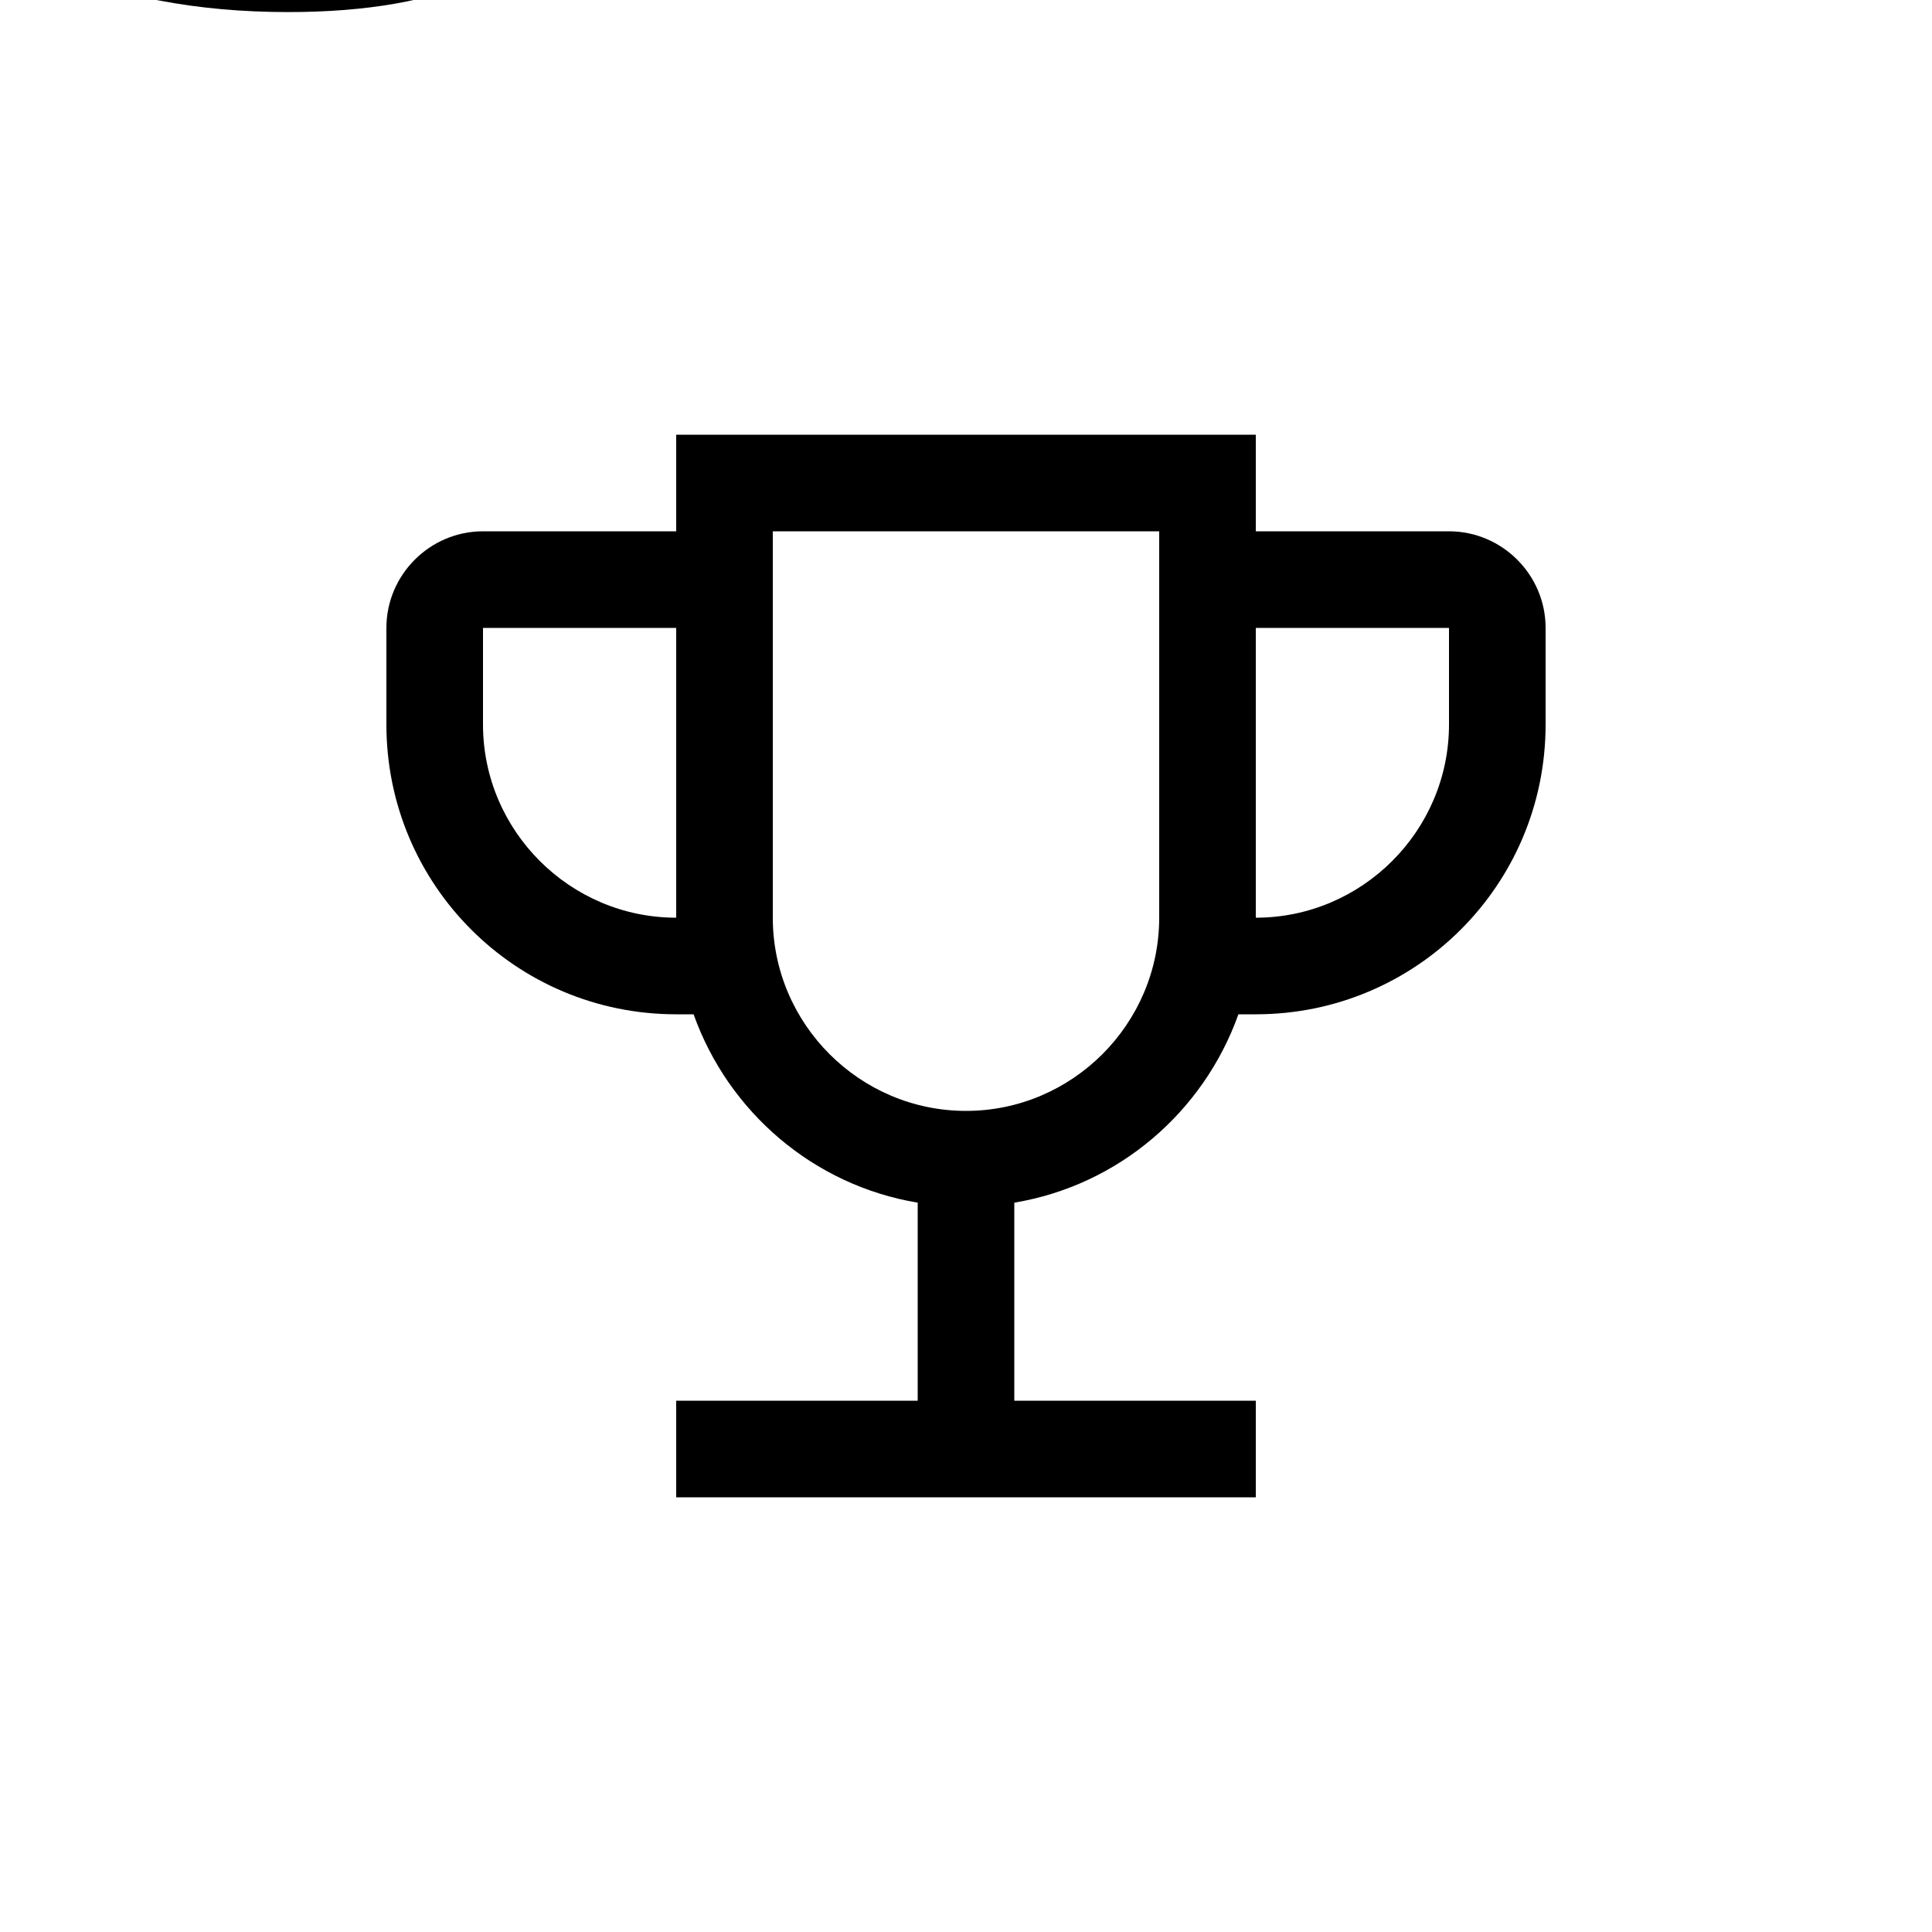
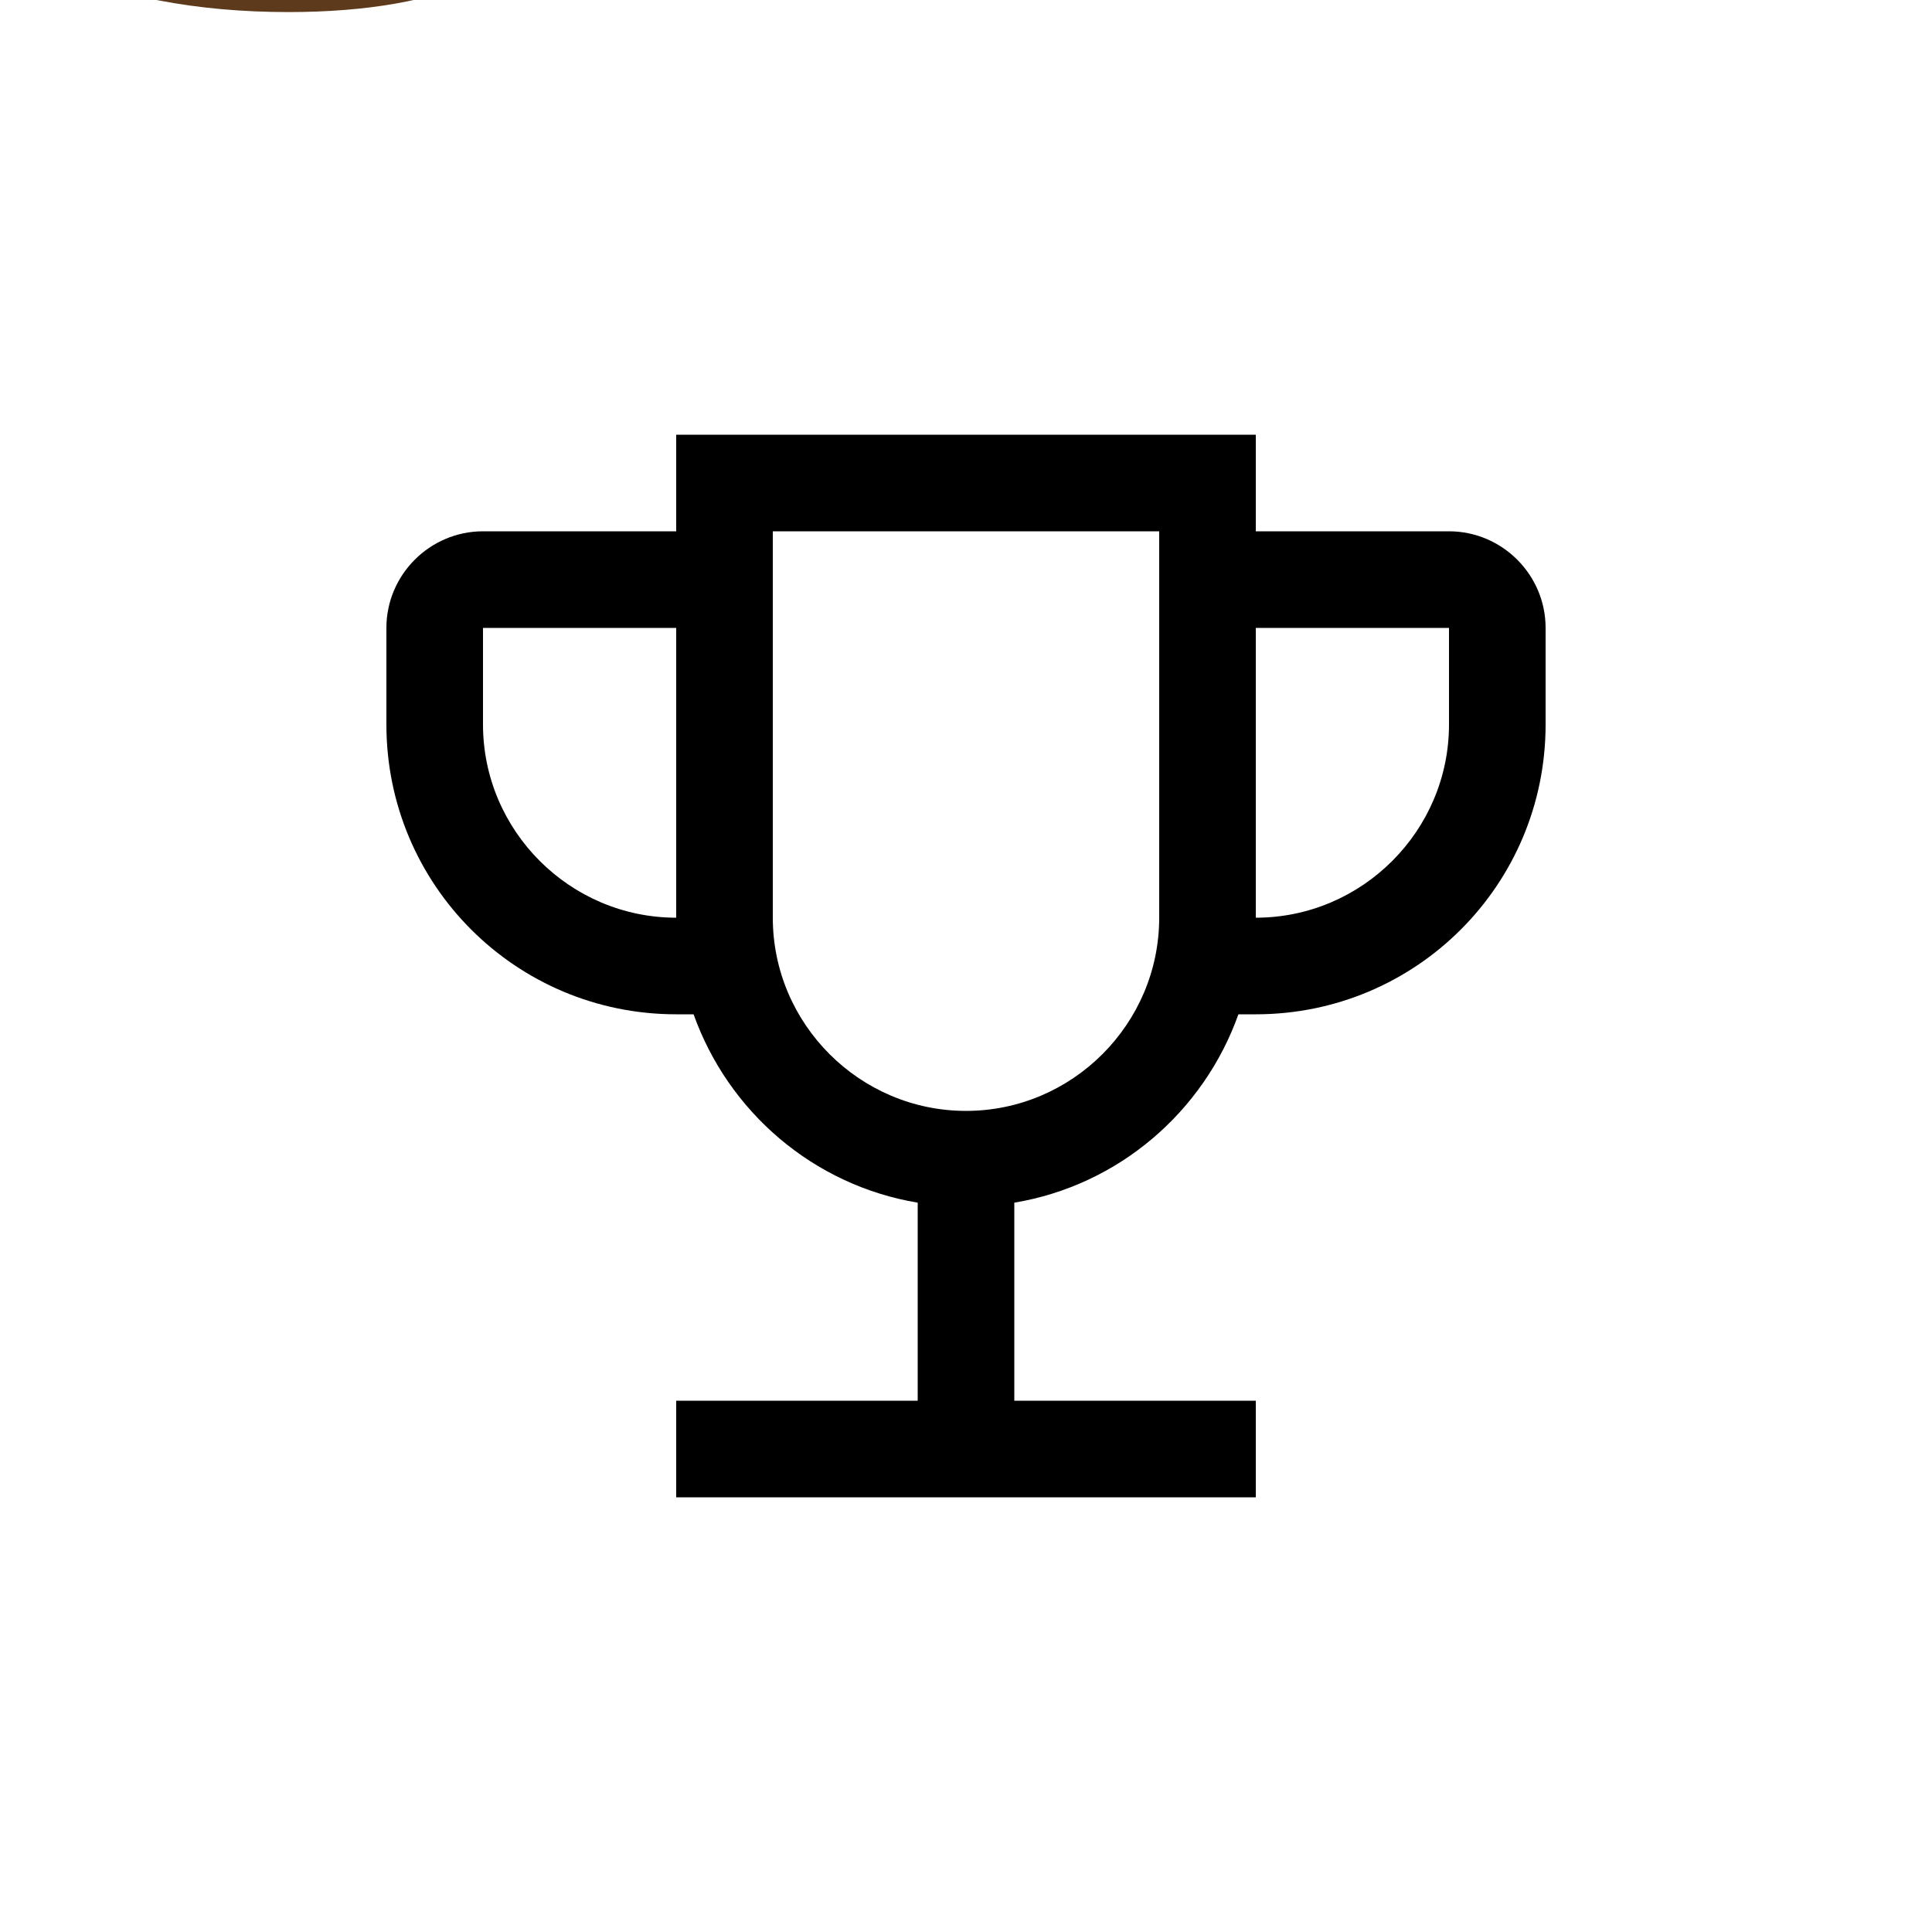
<svg xmlns="http://www.w3.org/2000/svg" xmlns:xlink="http://www.w3.org/1999/xlink" enable-background="new 0 0 20 20" height="48px" viewBox="0 0 20 20" width="48px" fill="#000000" version="1.1" id="svg14">
  <defs id="defs18">
    <linearGradient id="linearGradient1240">
      <stop style="stop-color:#f2f607;stop-opacity:1;" offset="0" id="stop1236" />
      <stop style="stop-color:#f0e7d2;stop-opacity:1;" offset="1" id="stop1238" />
    </linearGradient>
    <linearGradient id="linearGradient1216-1">
      <stop style="stop-color:#b79222;stop-opacity:1;" offset="0" id="stop1231" />
      <stop style="stop-color:#f0e7d2;stop-opacity:1;" offset="1" id="stop1233" />
    </linearGradient>
    <linearGradient id="linearGradient1216-2">
      <stop style="stop-color:#b79222;stop-opacity:1;" offset="0" id="stop1212" />
      <stop style="stop-color:#f0e7d2;stop-opacity:1;" offset="1" id="stop1214" />
    </linearGradient>
    <linearGradient id="linearGradient1195-1">
-       <stop style="stop-color:#575245;stop-opacity:1;" offset="0" id="stop1191" />
-       <stop style="stop-color:#f0e7d2;stop-opacity:1;" offset="1" id="stop1193" />
+       <stop style="stop-color:#828282;stop-opacity:1;" offset="0" id="stop1191" />
+       <stop style="stop-color:#f0e7d2;stop-opacity:1;" offset="0.967" id="stop1193" />
    </linearGradient>
-     <radialGradient xlink:href="#linearGradient1195-1" id="radialGradient1197" cx="70" cy="10" fx="70" fy="10" r="6.042" gradientTransform="matrix(1,0,0,0.9172414,-0.6231743,0.02865746)" gradientUnits="userSpaceOnUse" />
-     <radialGradient xlink:href="#linearGradient1216-1" id="radialGradient1210" cx="40" cy="10" fx="40" fy="10" r="6.042" gradientTransform="matrix(1,0,0,0.9172414,-0.6231743,0.02865737)" gradientUnits="userSpaceOnUse" />
-     <radialGradient xlink:href="#linearGradient1240" id="radialGradient1229" cx="100" cy="10" fx="100" fy="10" r="6.042" gradientTransform="matrix(1,0,0,0.9172414,-0.6231743,0.02865711)" gradientUnits="userSpaceOnUse" />
+     <radialGradient xlink:href="#linearGradient1195-1" id="radialGradient1197" cx="66.518" cy="11.705" fx="66.518" fy="11.705" r="6.042" gradientTransform="matrix(1,0,0,0.9172414,-0.6231743,0.02865746)" gradientUnits="userSpaceOnUse" spreadMethod="reflect" />
+     <radialGradient xlink:href="#linearGradient1216-1" id="radialGradient1210" cx="37.376" cy="10.66" fx="37.376" fy="10.66" r="6.042" gradientTransform="matrix(1,0,0,0.9172414,-0.6231743,0.02865737)" gradientUnits="userSpaceOnUse" />
+     <radialGradient xlink:href="#linearGradient1240" id="radialGradient1229" cx="97.225" cy="9.285" fx="97.225" fy="9.285" r="6.042" gradientTransform="matrix(1,0,0,0.9172414,-0.6231743,0.02865711)" gradientUnits="userSpaceOnUse" />
+     <radialGradient xlink:href="#linearGradient1240" id="radialGradient1229-0" cx="97.225" cy="9.285" fx="97.225" fy="9.285" r="6.042" gradientTransform="matrix(1,0,0,0.9172414,89.28635,-0.01220188)" gradientUnits="userSpaceOnUse" />
+     <radialGradient xlink:href="#linearGradient1195-1" id="radialGradient1197-6" cx="66.518" cy="11.705" fx="66.518" fy="11.705" r="6.042" gradientTransform="matrix(1,0,0,0.9172414,89.28635,-0.01220188)" gradientUnits="userSpaceOnUse" spreadMethod="reflect" />
+     <radialGradient xlink:href="#linearGradient1216-1" id="radialGradient1210-8" cx="37.376" cy="10.66" fx="37.376" fy="10.66" r="6.042" gradientTransform="matrix(1,0,0,0.9172414,89.28635,-0.01220188)" gradientUnits="userSpaceOnUse" />
  </defs>
  <g id="layer4">
    <g id="g4" style="display:inline">
      <rect fill="none" height="20" width="20" x="0" id="rect2" y="0" />
    </g>
    <g id="g12" transform="translate(0,-0.5)" style="display:inline">
      <g id="g6" />
      <g id="g10">
        <path d="M 15,6 H 13 V 5 H 7 V 6 H 5 C 4.45,6 4,6.45 4,7 v 1 c 0,1.66 1.34,3 3,3 h 0.18 c 0.36,1.01 1.24,1.77 2.32,1.95 V 15 H 7 v 1 h 2.5 1 2.5 V 15 H 10.5 V 12.95 C 11.58,12.77 12.46,12.01 12.82,11 H 13 c 1.66,0 3,-1.34 3,-3 V 7 C 16,6.45 15.55,6 15,6 Z M 5,8 V 7 h 2 v 3 C 5.9,10 5,9.1 5,8 Z m 5,4 C 8.9,12 8,11.1 8,10 V 6 h 4 v 4 c 0,1.1 -0.9,2 -2,2 z m 5,-4 c 0,1.1 -0.9,2 -2,2 V 7 h 2 z" id="path8" />
      </g>
    </g>
  </g>
  <g id="layer1">
    <path d="m 104.377,4.701 h -2 v -1 h -6 v 1 h -2 c -0.55,0 -1,0.45 -1,1 v 1 c 0,1.66 1.34,3 3,3 h 0.18 c 0.36,1.01 1.24,1.77 2.32,1.95 v 2.05 h -2.5 v 1 h 2.5 1 2.5 v -1 h -2.5 v -2.05 c 1.08,-0.18 1.96,-0.94 2.32,-1.95 h 0.18 c 1.66,0 3,-1.34 3,-3 v -1 c 0,-0.55 -0.45,-1 -1,-1 z m -10,2 v -1 h 2 v 3 c -1.1,0 -2,-0.9 -2,-2 z m 10,0 c 0,1.1 -0.9,2 -2,2 V 5.701 h 2 z" id="path8-1" style="fill:url(#radialGradient1229);fill-opacity:1;stroke:#000000;stroke-width:0.417;stroke-dasharray:none;stroke-opacity:1" />
-     <text xml:space="preserve" style="font-size:12.222px;line-height:1.25;font-family:sans-serif;display:inline;stroke-width:0.417" x="97.801" y="16.892" id="text1310-7">
-       <tspan id="tspan1308-6" style="font-style:normal;font-variant:normal;font-weight:bold;font-stretch:normal;font-size:12.222px;font-family:sans-serif;-inkscape-font-specification:'sans-serif Bold';stroke-width:0.417" x="0" y="0">1</tspan>
+     <text xml:space="preserve" style="font-size:12.222px;line-height:1.25;font-family:sans-serif;display:inline;stroke-width:0.417;fill:#b4ad07;fill-opacity:1" x="97.801" y="16.892" id="text1310-7">
+       <tspan id="tspan1308-6" style="font-style:normal;font-variant:normal;font-weight:bold;font-stretch:normal;font-size:12.222px;font-family:sans-serif;-inkscape-font-specification:'sans-serif Bold';stroke-width:0.417;fill:#b4ad07;fill-opacity:1" x="0" y="0">1</tspan>
    </text>
+     <path style="fill:#fffad0;stroke:none;stroke-width:0.417px;stroke-linecap:butt;stroke-linejoin:miter;stroke-opacity:1;fill-opacity:1" d="m 97.217,4.157 0.018,4.924 0.393,0.749 -0.054,-5.691 z" id="path1057" />
+     <path style="fill:#fffad0;fill-opacity:1;stroke:none;stroke-width:0.367px;stroke-linecap:butt;stroke-linejoin:miter;stroke-opacity:1" d="m 98.136,4.18 -0.018,3.813 -0.393,0.58 0.054,-4.407 z" id="path1057-2" />
  </g>
  <g id="layer2">
    <path d="m 74.377,4.701 h -2 v -1 h -6 v 1 h -2 c -0.55,0 -1,0.45 -1,1 v 1 c 0,1.66 1.34,3 3,3 h 0.18 c 0.36,1.01 1.24,1.77 2.32,1.95 v 2.05 h -2.5 v 1 h 2.5 1 2.5 v -1 h -2.5 v -2.05 c 1.08,-0.18 1.96,-0.94 2.32,-1.95 h 0.18 c 1.66,0 3,-1.34 3,-3 V 5.701 c 0,-0.55 -0.45,-1 -1,-1 z m -10,2 V 5.701 h 2 v 3 c -1.1,0 -2,-0.9 -2,-2 z m 10,0 c 0,1.1 -0.9,2 -2,2 V 5.701 h 2 z" id="path8-6" style="fill:url(#radialGradient1197);fill-opacity:1;stroke:#000000;stroke-width:0.417;stroke-dasharray:none;stroke-opacity:1" />
-     <text xml:space="preserve" style="font-size:12.222px;line-height:1.25;font-family:sans-serif;display:inline;stroke-width:0.417" x="68.273" y="16.892" id="text1310-3">
-       <tspan id="tspan1308-5" style="font-style:normal;font-variant:normal;font-weight:bold;font-stretch:normal;font-size:12.222px;font-family:sans-serif;-inkscape-font-specification:'sans-serif Bold';stroke-width:0.417" x="0" y="0">2</tspan>
+     <text xml:space="preserve" style="font-size:12.222px;line-height:1.25;font-family:sans-serif;display:inline;stroke-width:0.417;fill:#646464;fill-opacity:1" x="68.273" y="16.892" id="text1310-3">
+       <tspan id="tspan1308-5" style="font-style:normal;font-variant:normal;font-weight:bold;font-stretch:normal;font-size:12.222px;font-family:sans-serif;-inkscape-font-specification:'sans-serif Bold';stroke-width:0.417;fill:#646464;fill-opacity:1" x="0" y="0">2</tspan>
    </text>
+     <path style="fill:#f6f5eb;fill-opacity:1;stroke:none;stroke-width:0.417px;stroke-linecap:butt;stroke-linejoin:miter;stroke-opacity:1" d="m 67.06,4.313 0.018,4.924 0.393,0.749 -0.054,-5.691 z" id="path1057-3" />
+     <path style="fill:#f6f5eb;fill-opacity:1;stroke:none;stroke-width:0.367px;stroke-linecap:butt;stroke-linejoin:miter;stroke-opacity:1" d="m 67.978,4.335 -0.018,3.813 -0.393,0.58 0.054,-4.407 z" id="path1057-2-8" />
  </g>
  <g id="layer3">
    <path d="m 44.377,4.701 h -2 v -1 h -6 v 1 h -2 c -0.55,0 -1,0.45 -1,1 v 1 c 0,1.66 1.34,3 3,3 h 0.18 c 0.36,1.01 1.24,1.77 2.32,1.95 v 2.05 h -2.5 v 1 h 2.5 1 2.5 v -1 h -2.5 v -2.05 c 1.08,-0.18 1.96,-0.94 2.32,-1.95 h 0.18 c 1.66,0 3,-1.34 3,-3 v -1 c 0,-0.55 -0.45,-1 -1,-1 z m -10,2 v -1 h 2 v 3 c -1.1,0 -2,-0.9 -2,-2 z m 10,0 c 0,1.1 -0.9,2 -2,2 V 5.701 h 2 z" id="path8-2" style="fill:url(#radialGradient1210);fill-opacity:1;stroke:#000000;stroke-width:0.417;stroke-dasharray:none;stroke-opacity:1" />
-     <text xml:space="preserve" style="font-size:12.222px;line-height:1.25;font-family:sans-serif;display:inline;stroke-width:0.417" x="38.58" y="16.707" id="text1310">
-       <tspan id="tspan1308" style="font-style:normal;font-variant:normal;font-weight:bold;font-stretch:normal;font-size:12.222px;font-family:sans-serif;-inkscape-font-specification:'sans-serif Bold';stroke-width:0.417" x="0" y="0">3</tspan>
+     <text xml:space="preserve" style="font-size:12.222px;line-height:1.25;font-family:sans-serif;display:inline;stroke-width:0.417;stroke:none;fill:#5e3a1c;fill-opacity:1" x="38.58" y="16.707" id="text1310">
+       <tspan id="tspan1308" style="font-style:normal;font-variant:normal;font-weight:bold;font-stretch:normal;font-size:12.222px;font-family:sans-serif;-inkscape-font-specification:'sans-serif Bold';stroke-width:0.417;stroke:none;fill:#5e3a1c;fill-opacity:1" x="0" y="0">3</tspan>
    </text>
+     <path style="fill:#f6f5eb;fill-opacity:1;stroke:none;stroke-width:0.417px;stroke-linecap:butt;stroke-linejoin:miter;stroke-opacity:1" d="m 37.085,4.212 0.018,4.924 0.393,0.749 -0.054,-5.691 z" id="path1057-3-6" />
+     <path style="fill:#f6f5eb;fill-opacity:1;stroke:none;stroke-width:0.367px;stroke-linecap:butt;stroke-linejoin:miter;stroke-opacity:1" d="m 38.004,4.234 -0.018,3.813 -0.393,0.58 0.054,-4.407 z" id="path1057-2-8-0" />
+   </g>
+   <g id="layer6">
+     <path d="m 194.286,4.66 h -2 v -1 h -6 v 1 h -2 c -0.55,0 -1,0.45 -1,1 v 1 c 0,1.66 1.34,3 3,3 h 0.18 c 0.36,1.01 1.24,1.77 2.32,1.95 v 2.05 h -2.5 v 1 h 2.5 1 2.5 v -1 h -2.5 v -2.05 c 1.08,-0.18 1.96,-0.94 2.32,-1.95 h 0.18 c 1.66,0 3,-1.34 3,-3 v -1 c 0,-0.55 -0.45,-1 -1,-1 z m -10,2 v -1 h 2 v 3 c -1.1,0 -2,-0.9 -2,-2 z m 10,0 c 0,1.1 -0.9,2 -2,2 v -3 h 2 z" id="path8-1-3" style="fill:url(#radialGradient1229-0);fill-opacity:1;stroke:#000000;stroke-width:0.417;stroke-dasharray:none;stroke-opacity:1;opacity:0.511" />
+     <text xml:space="preserve" style="font-size:12.222px;line-height:1.25;font-family:sans-serif;display:inline;fill:#b4ad07;fill-opacity:1;stroke-width:0.417;opacity:0.511" x="187.71" y="16.851" id="text1310-7-9">
+       <tspan id="tspan1308-6-9" style="font-style:normal;font-variant:normal;font-weight:bold;font-stretch:normal;font-size:12.222px;font-family:sans-serif;-inkscape-font-specification:'sans-serif Bold';fill:#b4ad07;fill-opacity:1;stroke-width:0.417" x="187.71" y="16.851">1</tspan>
+     </text>
+     <path style="fill:#fffad0;fill-opacity:1;stroke:none;stroke-width:0.417px;stroke-linecap:butt;stroke-linejoin:miter;stroke-opacity:1;opacity:0.511" d="m 187.126,4.116 0.018,4.924 0.393,0.749 -0.053,-5.691 z" id="path1057-7" />
+     <path style="fill:#fffad0;fill-opacity:1;stroke:none;stroke-width:0.367px;stroke-linecap:butt;stroke-linejoin:miter;stroke-opacity:1;opacity:0.511" d="m 188.045,4.139 -0.018,3.813 -0.393,0.58 0.053,-4.407 z" id="path1057-2-7" />
+     <path d="m 164.286,4.66 h -2 v -1 h -6 v 1 h -2 c -0.55,0 -1,0.45 -1,1 v 1 c 0,1.66 1.34,3 3,3 h 0.18 c 0.36,1.01 1.24,1.77 2.32,1.95 v 2.05 h -2.5 v 1 h 2.5 1 2.5 v -1 h -2.5 v -2.05 c 1.08,-0.18 1.96,-0.94 2.32,-1.95 h 0.18 c 1.66,0 3,-1.34 3,-3 v -1 c 0,-0.55 -0.45,-1 -1,-1 z m -10,2 v -1 h 2 v 3 c -1.1,0 -2,-0.9 -2,-2 z m 10,0 c 0,1.1 -0.9,2 -2,2 v -3 h 2 z" id="path8-6-8" style="fill:url(#radialGradient1197-6);fill-opacity:1;stroke:#000000;stroke-width:0.417;stroke-dasharray:none;stroke-opacity:1;opacity:0.511" />
+     <text xml:space="preserve" style="font-size:12.222px;line-height:1.25;font-family:sans-serif;display:inline;fill:#646464;fill-opacity:1;stroke-width:0.417;opacity:0.511" x="158.182" y="16.851" id="text1310-3-8">
+       <tspan id="tspan1308-5-4" style="font-style:normal;font-variant:normal;font-weight:bold;font-stretch:normal;font-size:12.222px;font-family:sans-serif;-inkscape-font-specification:'sans-serif Bold';fill:#646464;fill-opacity:1;stroke-width:0.417" x="158.182" y="16.851">2</tspan>
+     </text>
+     <path style="fill:#f6f5eb;fill-opacity:1;stroke:none;stroke-width:0.417px;stroke-linecap:butt;stroke-linejoin:miter;stroke-opacity:1;opacity:0.511" d="m 156.969,4.272 0.018,4.924 0.393,0.749 -0.053,-5.691 z" id="path1057-3-0" />
+     <path style="fill:#f6f5eb;fill-opacity:1;stroke:none;stroke-width:0.367px;stroke-linecap:butt;stroke-linejoin:miter;stroke-opacity:1;opacity:0.511" d="m 157.888,4.294 -0.018,3.813 -0.393,0.58 0.053,-4.407 z" id="path1057-2-8-2" />
+     <path d="m 134.286,4.66 h -2 v -1 h -6 v 1 h -2 c -0.55,0 -1,0.45 -1,1 v 1 c 0,1.66 1.34,3 3,3 h 0.18 c 0.36,1.01 1.24,1.77 2.32,1.95 v 2.05 h -2.5 v 1 h 2.5 1 2.5 v -1 h -2.5 v -2.05 c 1.08,-0.18 1.96,-0.94 2.32,-1.95 h 0.18 c 1.66,0 3,-1.34 3,-3 v -1 c 0,-0.55 -0.45,-1 -1,-1 z m -10,2 v -1 h 2 v 3 c -1.1,0 -2,-0.9 -2,-2 z m 10,0 c 0,1.1 -0.9,2 -2,2 v -3 h 2 z" id="path8-2-9" style="fill:url(#radialGradient1210-8);fill-opacity:1;stroke:#000000;stroke-width:0.417;stroke-dasharray:none;stroke-opacity:1;opacity:0.511" />
+     <text xml:space="preserve" style="font-size:12.222px;line-height:1.25;font-family:sans-serif;display:inline;fill:#5e3a1c;fill-opacity:1;stroke:none;stroke-width:0.417;opacity:0.511" x="128.49" y="16.666" id="text1310-6">
+       <tspan id="tspan1308-2" style="font-style:normal;font-variant:normal;font-weight:bold;font-stretch:normal;font-size:12.222px;font-family:sans-serif;-inkscape-font-specification:'sans-serif Bold';fill:#5e3a1c;fill-opacity:1;stroke:none;stroke-width:0.417" x="128.49" y="16.666">3</tspan>
+     </text>
+     <path style="fill:#f6f5eb;fill-opacity:1;stroke:none;stroke-width:0.417px;stroke-linecap:butt;stroke-linejoin:miter;stroke-opacity:1;opacity:0.511" d="m 126.994,4.171 0.018,4.924 0.393,0.749 -0.053,-5.691 z" id="path1057-3-6-0" />
+     <path style="fill:#f6f5eb;fill-opacity:1;stroke:none;stroke-width:0.367px;stroke-linecap:butt;stroke-linejoin:miter;stroke-opacity:1;opacity:0.511" d="m 127.913,4.194 -0.018,3.813 -0.393,0.58 0.053,-4.407 z" id="path1057-2-8-0-2" />
+   </g>
+   <g id="layer5">
+     <path style="fill:#f17c69;fill-opacity:1;stroke:#000000;stroke-width:0.417px;stroke-linecap:butt;stroke-linejoin:miter;stroke-opacity:1" d="M 121.161,18.949 136.35,0.757 h 2.775 L 124.34,18.999 Z" id="path1615" />
+     <path style="fill:#f17c69;fill-opacity:1;stroke:#000000;stroke-width:0.417px;stroke-linecap:butt;stroke-linejoin:miter;stroke-opacity:1" d="M 151.086,19.061 166.275,0.87 h 2.775 L 154.265,19.112 Z" id="path1615-0" />
+     <path style="fill:#f17c69;fill-opacity:1;stroke:#000000;stroke-width:0.417px;stroke-linecap:butt;stroke-linejoin:miter;stroke-opacity:1" d="M 181.171,19.025 196.36,0.833 h 2.775 L 184.35,19.076 Z" id="path1615-1" />
  </g>
</svg>
